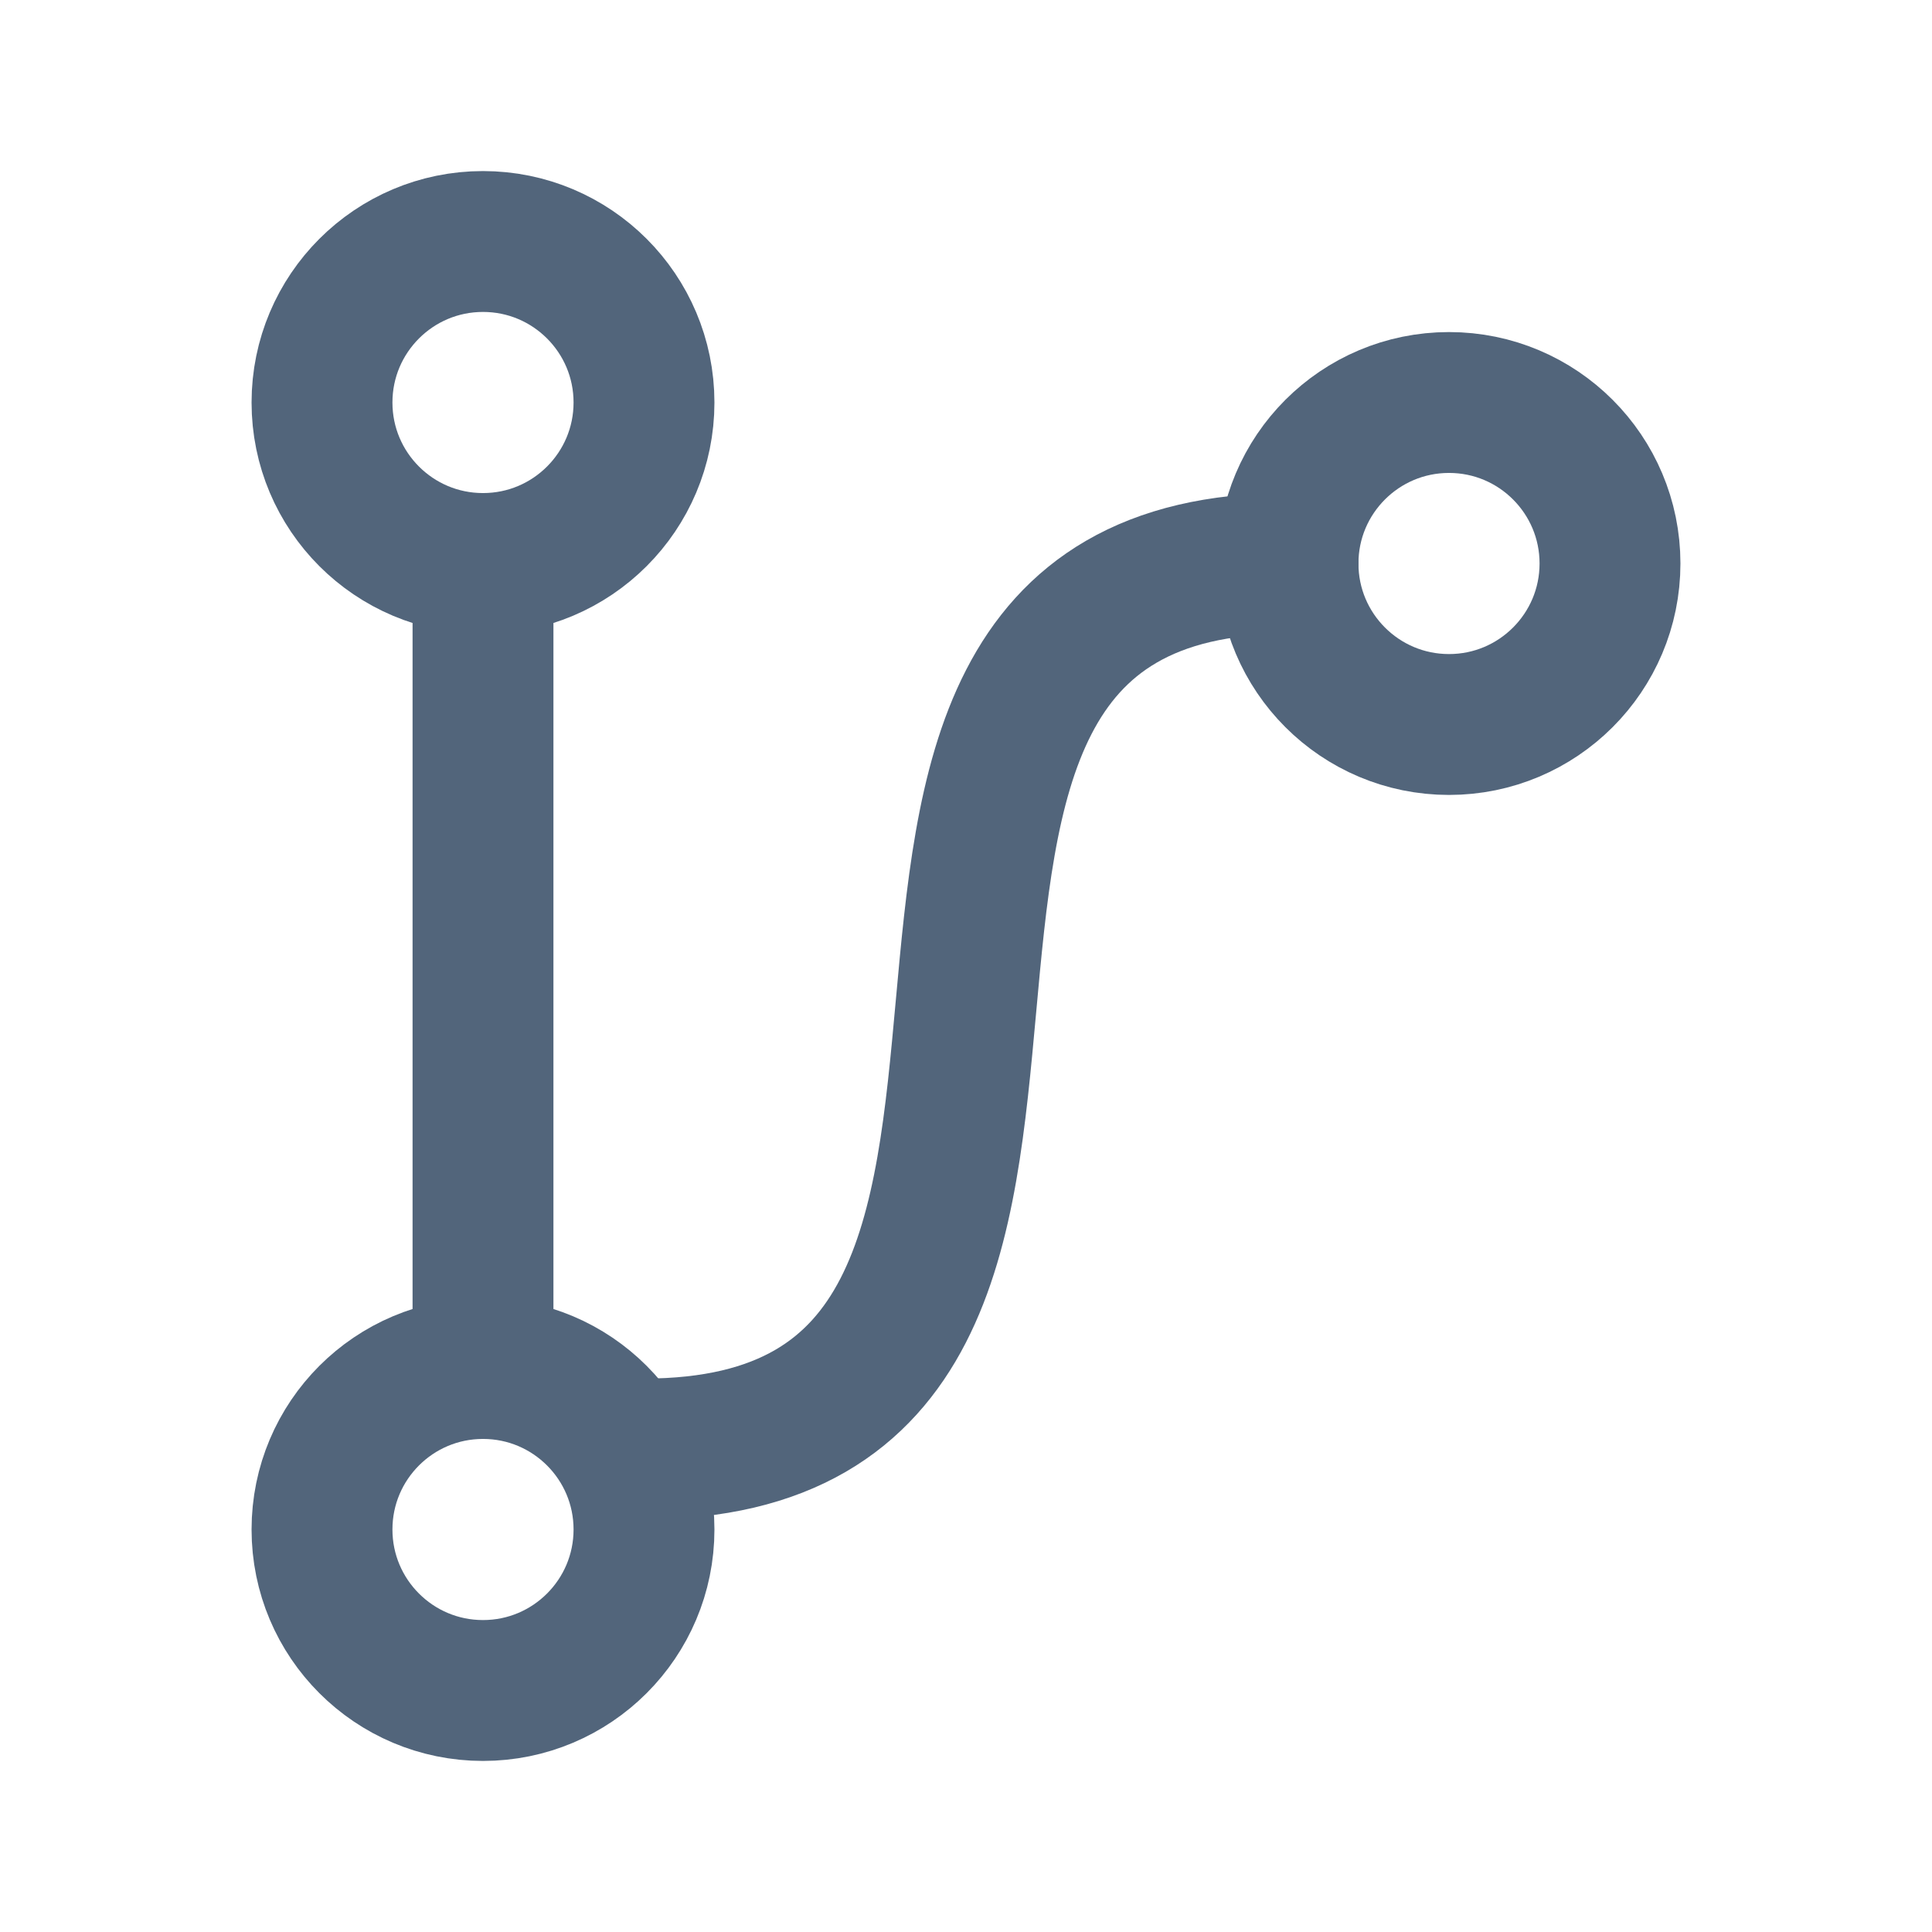
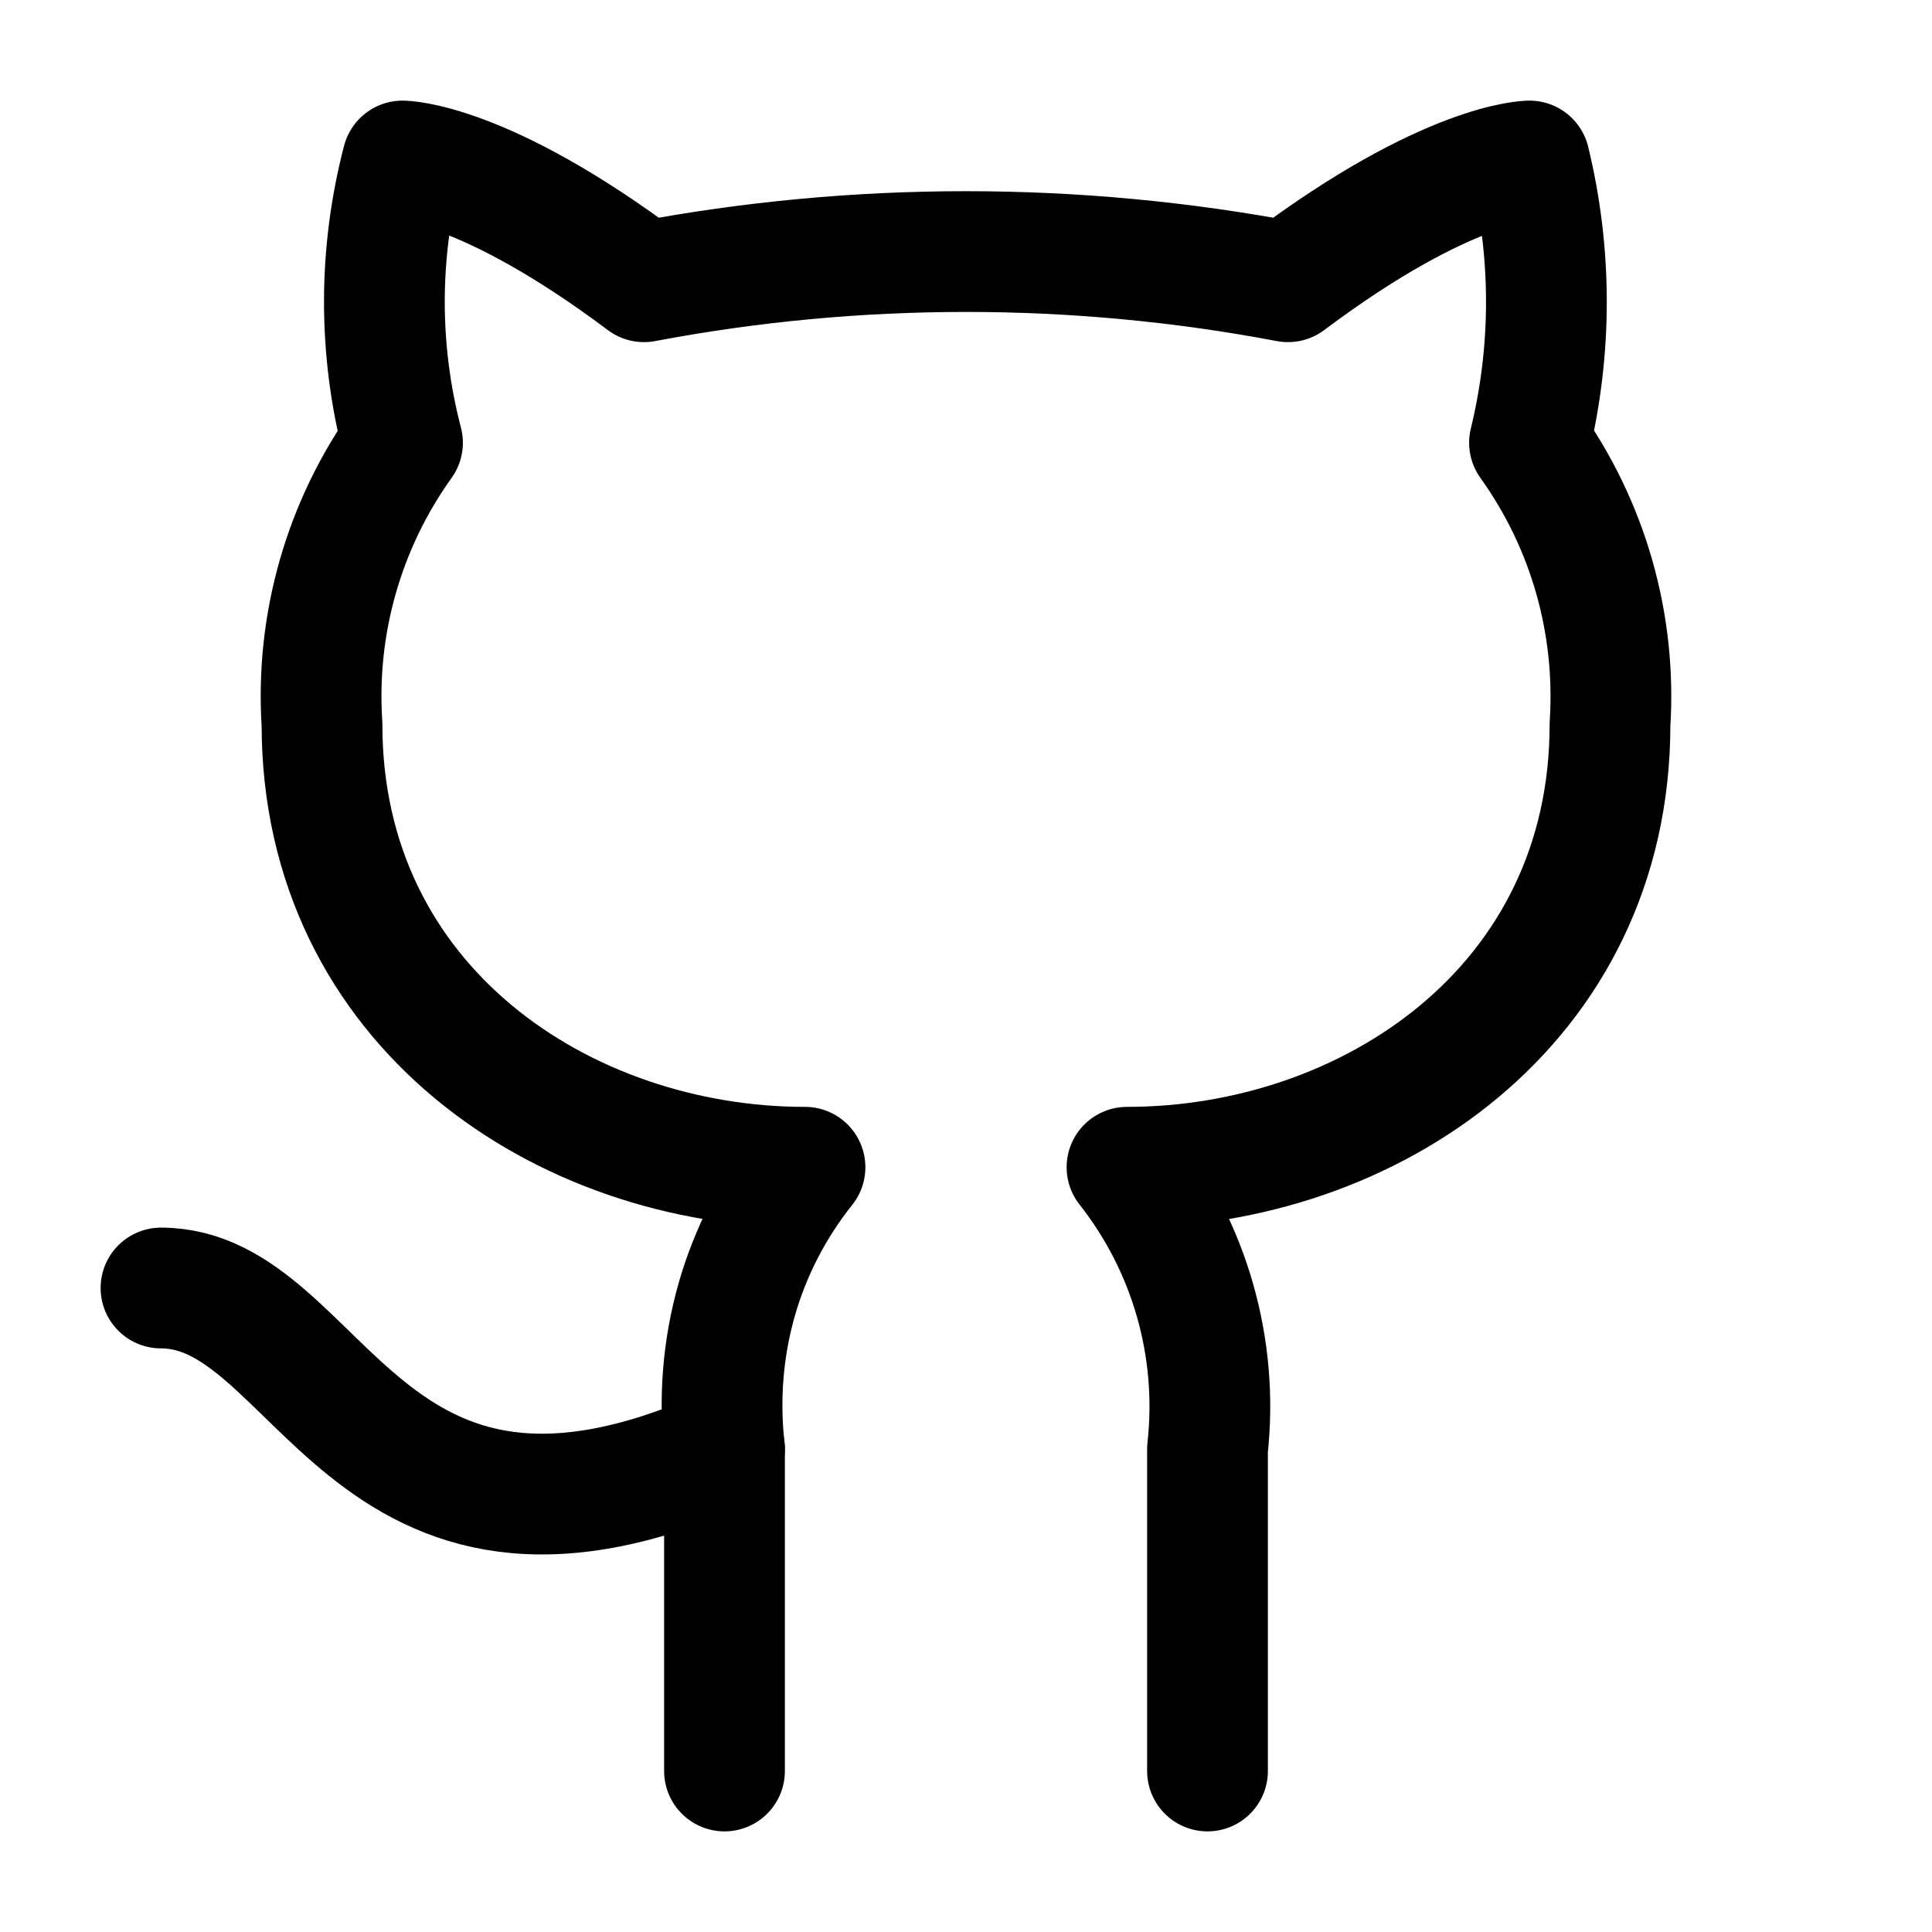
- <svg xmlns="http://www.w3.org/2000/svg" width="24" height="24" viewBox="0 0 24 24" fill="none" stroke="#52657b" stroke-width="1.75" stroke-linecap="round" stroke-linejoin="round">
-   <circle cx="6" cy="5" r="2" />
-   <circle cx="6" cy="19" r="2" />
-   <circle cx="18" cy="7" r="2" />
-   <path d="M6 7v10M8 18c7 0 1-11 8-11" />
+ <svg xmlns="http://www.w3.org/2000/svg" width="24" height="24" viewBox="0 0 24 24" fill="none" stroke="currentColor" stroke-width="1.5" stroke-linecap="round" stroke-linejoin="round">
+   <path d="M15 22v-4a4.8 4.8 0 0 0-1-3.5c3 0 6-2 6-5.5.08-1.25-.27-2.48-1-3.5.28-1.15.28-2.35 0-3.5 0 0-1 0-3 1.5-2.64-.5-5.36-.5-8 0C6 2 5 2 5 2c-.3 1.15-.3 2.35 0 3.5A5.403 5.403 0 0 0 4 9c0 3.5 3 5.5 6 5.5-.39.49-.68 1.05-.85 1.65-.17.6-.22 1.23-.15 1.85v4" />
+   <path d="M9 18c-4.51 2-5-2-7-2" />
</svg>
